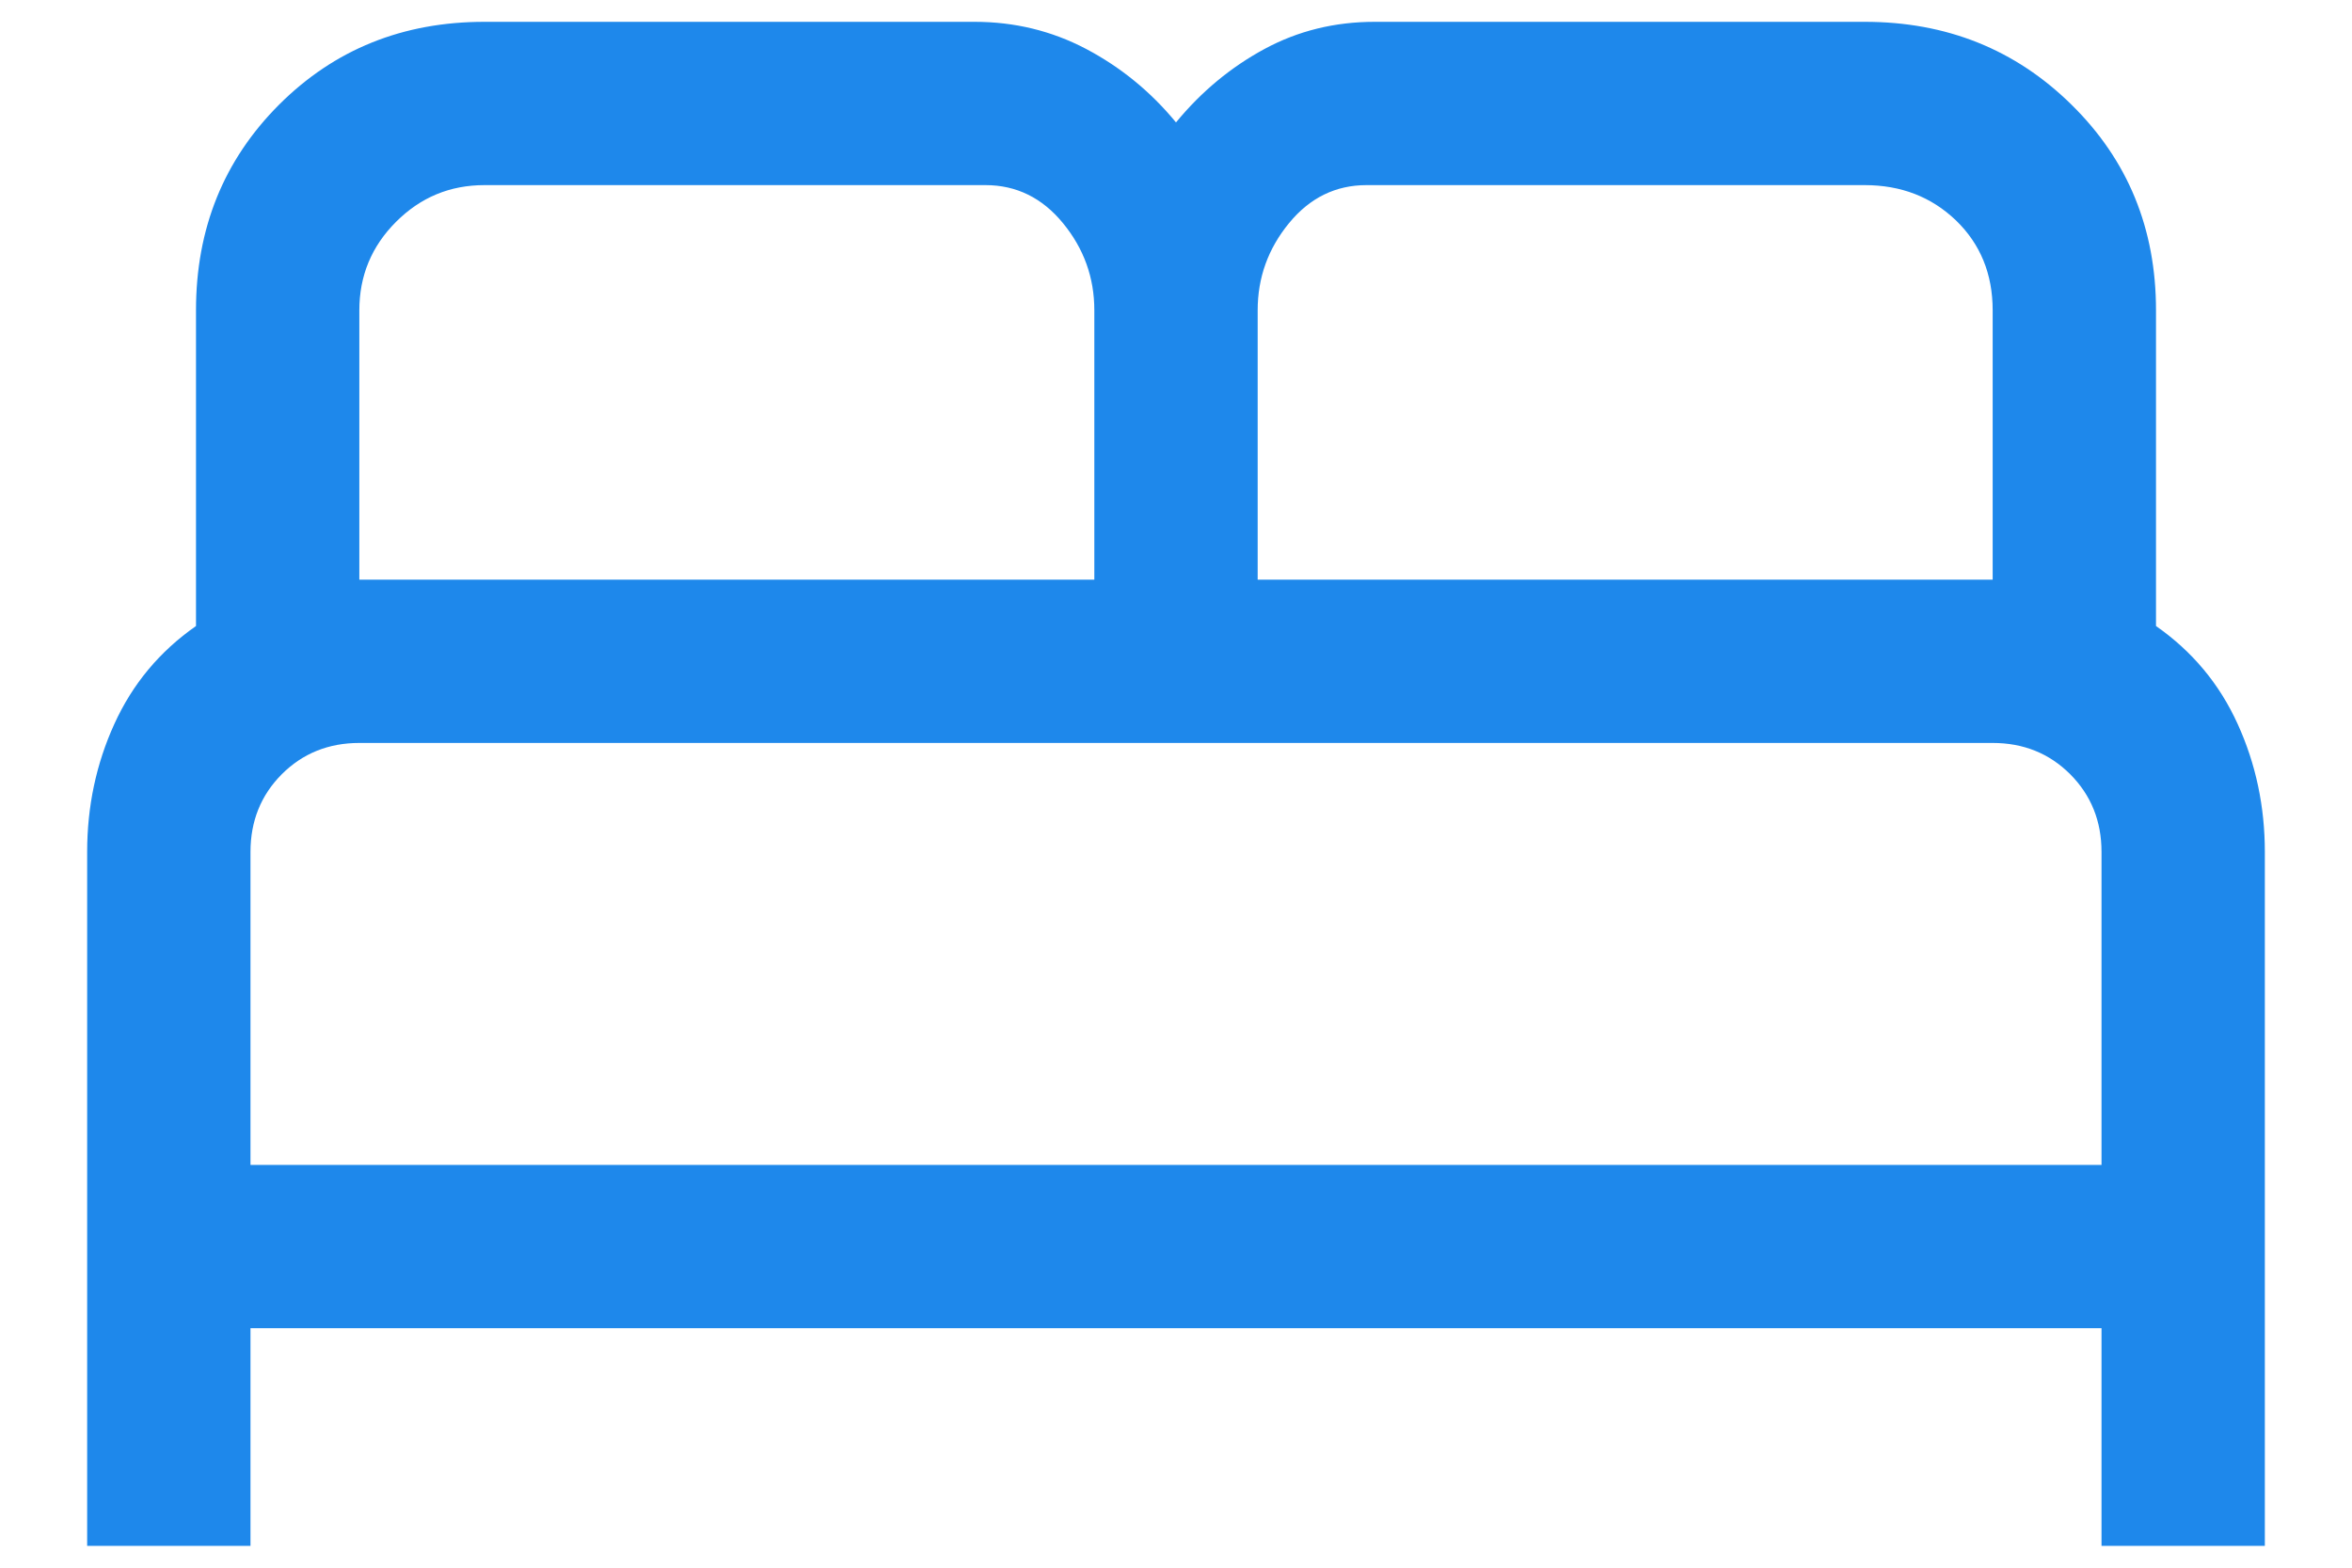
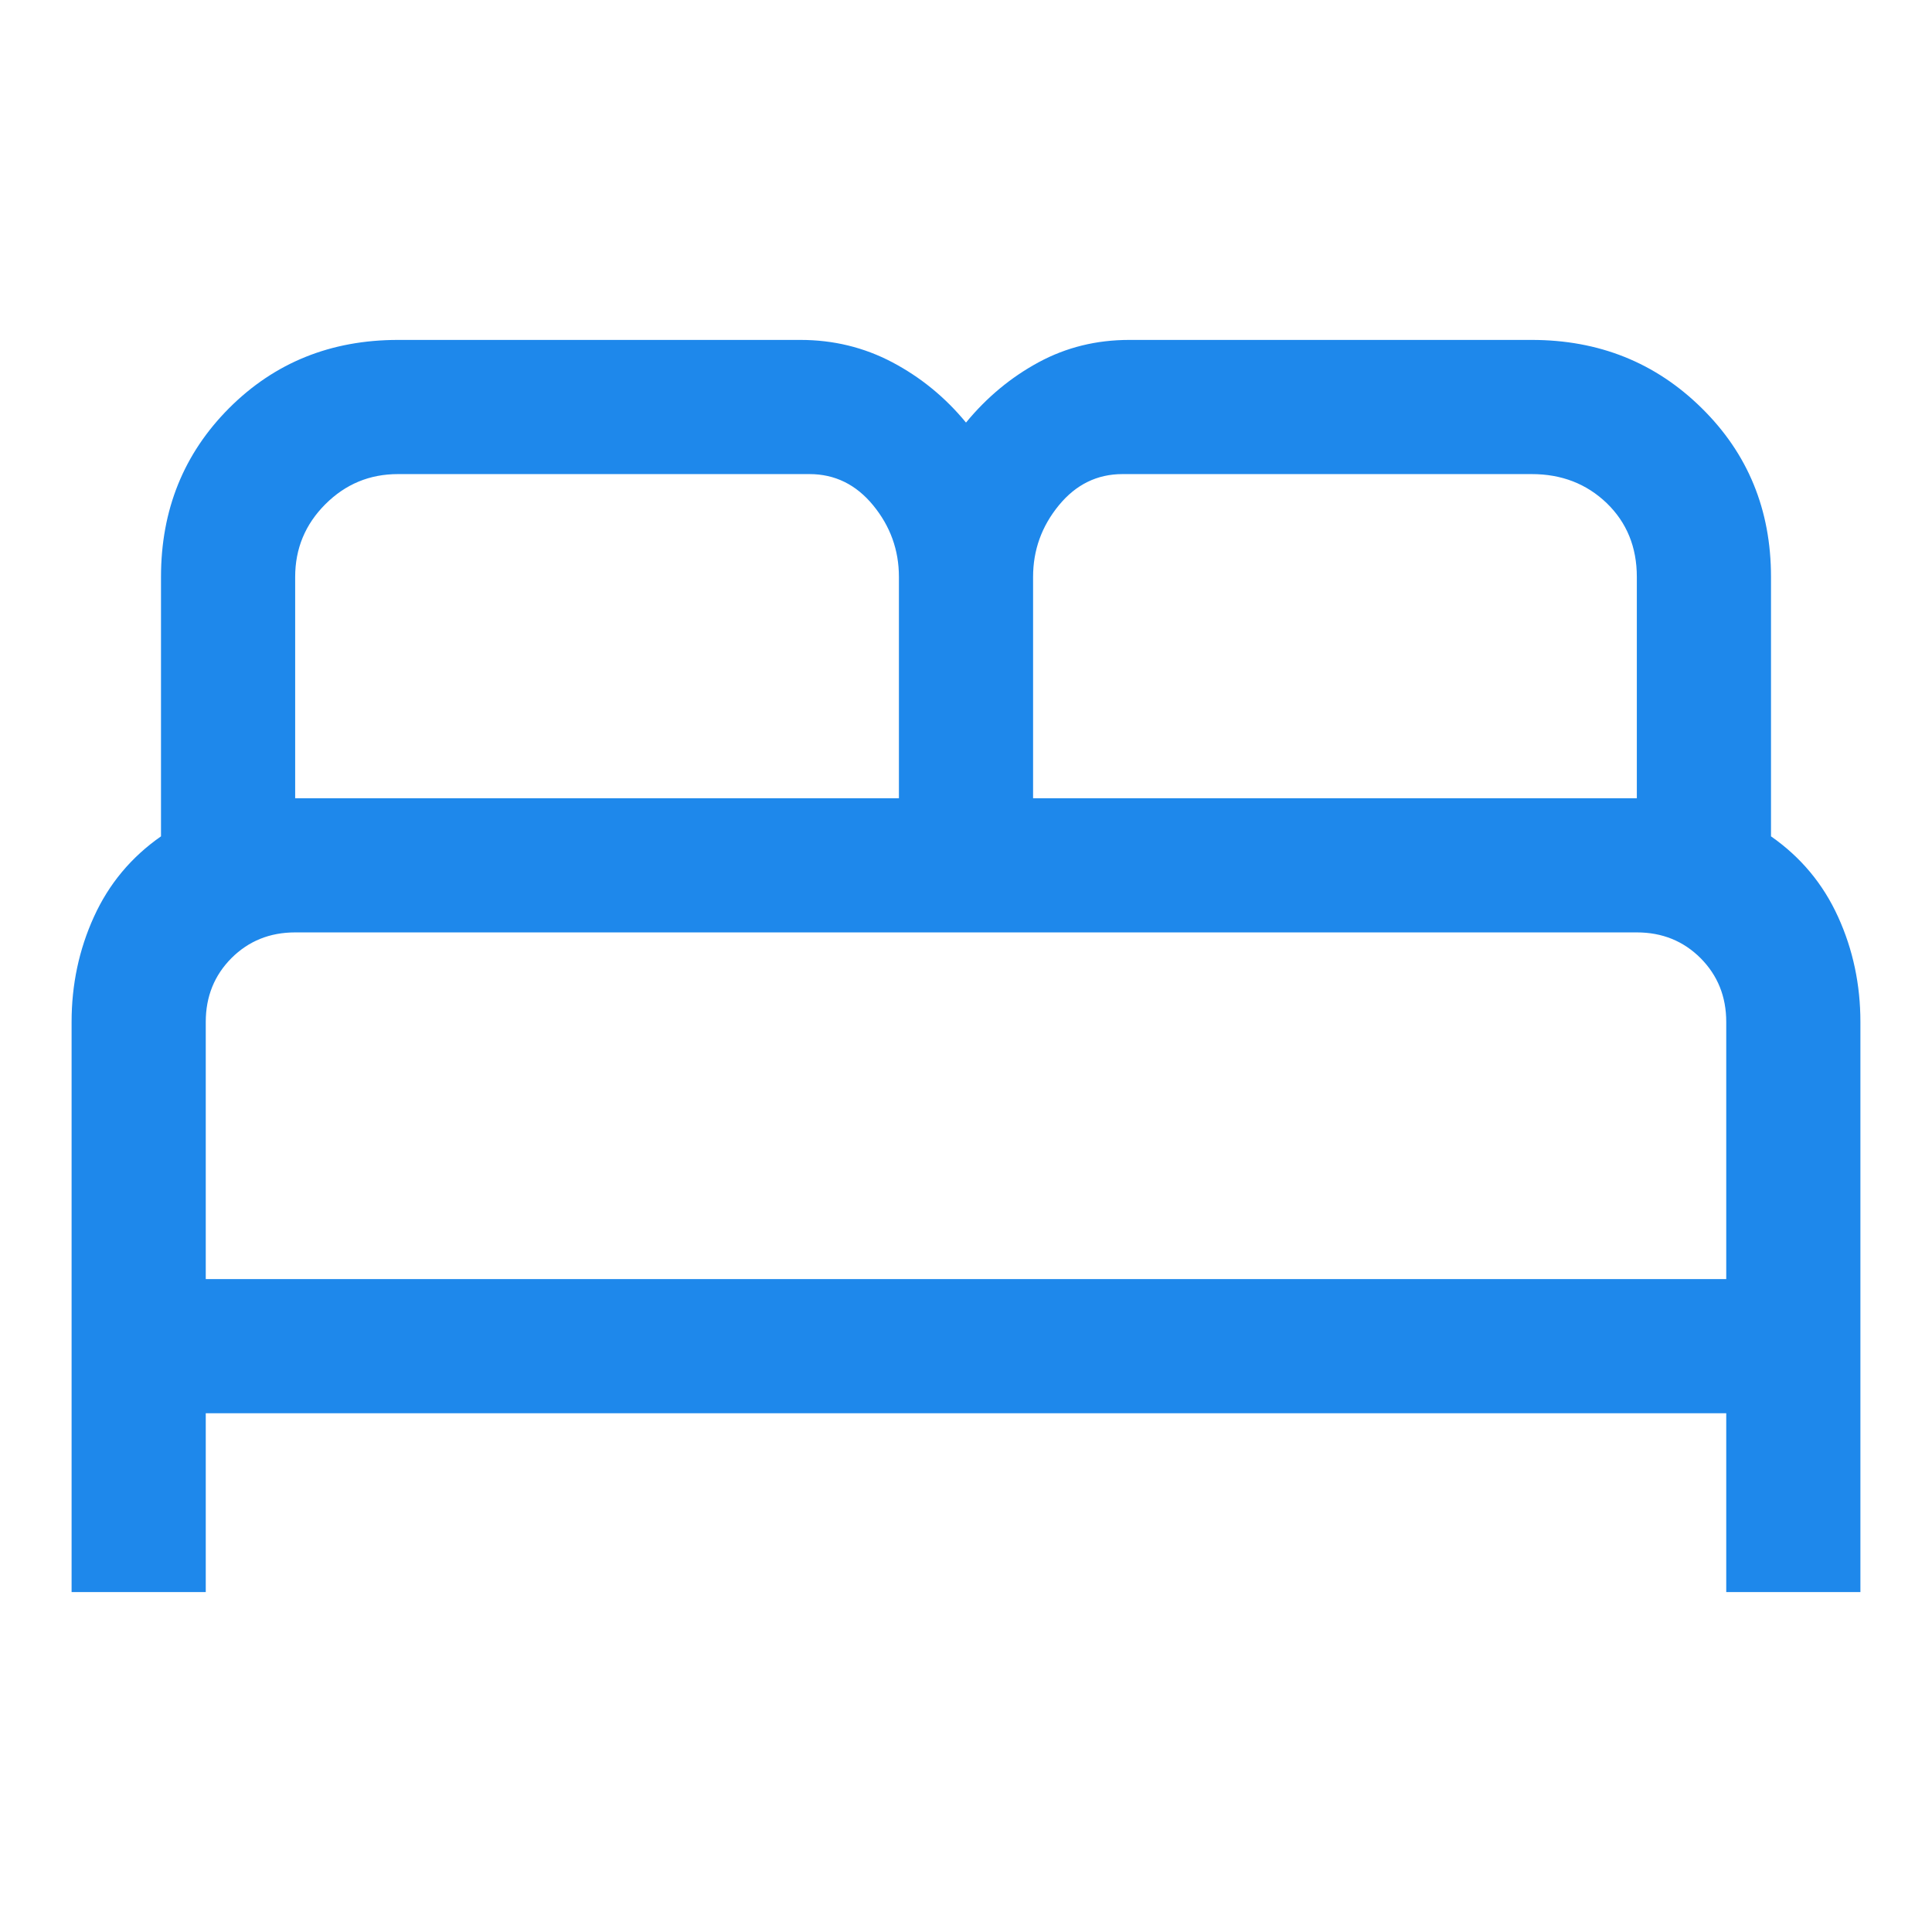
- <svg xmlns="http://www.w3.org/2000/svg" width="18" height="12" viewBox="0 0 18 12" fill="none">
+ <svg xmlns="http://www.w3.org/2000/svg" width="20" height="20" viewBox="0 0 18 12" fill="none">
  <path d="M0.667 11.833V6.521C0.667 6.174 0.736 5.847 0.875 5.542C1.014 5.236 1.222 4.986 1.5 4.792V2.375C1.5 1.75 1.712 1.226 2.135 0.802C2.559 0.378 3.083 0.167 3.708 0.167H7.458C7.764 0.167 8.049 0.236 8.313 0.375C8.576 0.514 8.806 0.701 9 0.937C9.194 0.701 9.42 0.514 9.677 0.375C9.934 0.236 10.215 0.167 10.521 0.167H14.271C14.896 0.167 15.424 0.378 15.854 0.802C16.285 1.226 16.5 1.75 16.5 2.375V4.792C16.778 4.986 16.986 5.236 17.125 5.542C17.264 5.847 17.333 6.174 17.333 6.521V11.833H16.083V10.167H1.917V11.833H0.667ZM9.625 4.437H15.25V2.375C15.25 2.097 15.156 1.868 14.969 1.687C14.781 1.507 14.549 1.417 14.271 1.417H10.458C10.222 1.417 10.024 1.514 9.865 1.708C9.705 1.903 9.625 2.125 9.625 2.375V4.437ZM2.75 4.437H8.375V2.375C8.375 2.125 8.295 1.903 8.135 1.708C7.976 1.514 7.778 1.417 7.542 1.417H3.708C3.444 1.417 3.219 1.51 3.031 1.698C2.844 1.885 2.75 2.111 2.75 2.375V4.437ZM1.917 8.917H16.083V6.521C16.083 6.285 16.003 6.087 15.844 5.927C15.684 5.767 15.486 5.687 15.25 5.687H2.75C2.514 5.687 2.316 5.767 2.156 5.927C1.997 6.087 1.917 6.285 1.917 6.521V8.917Z" fill="#1E88EB" />
</svg>
